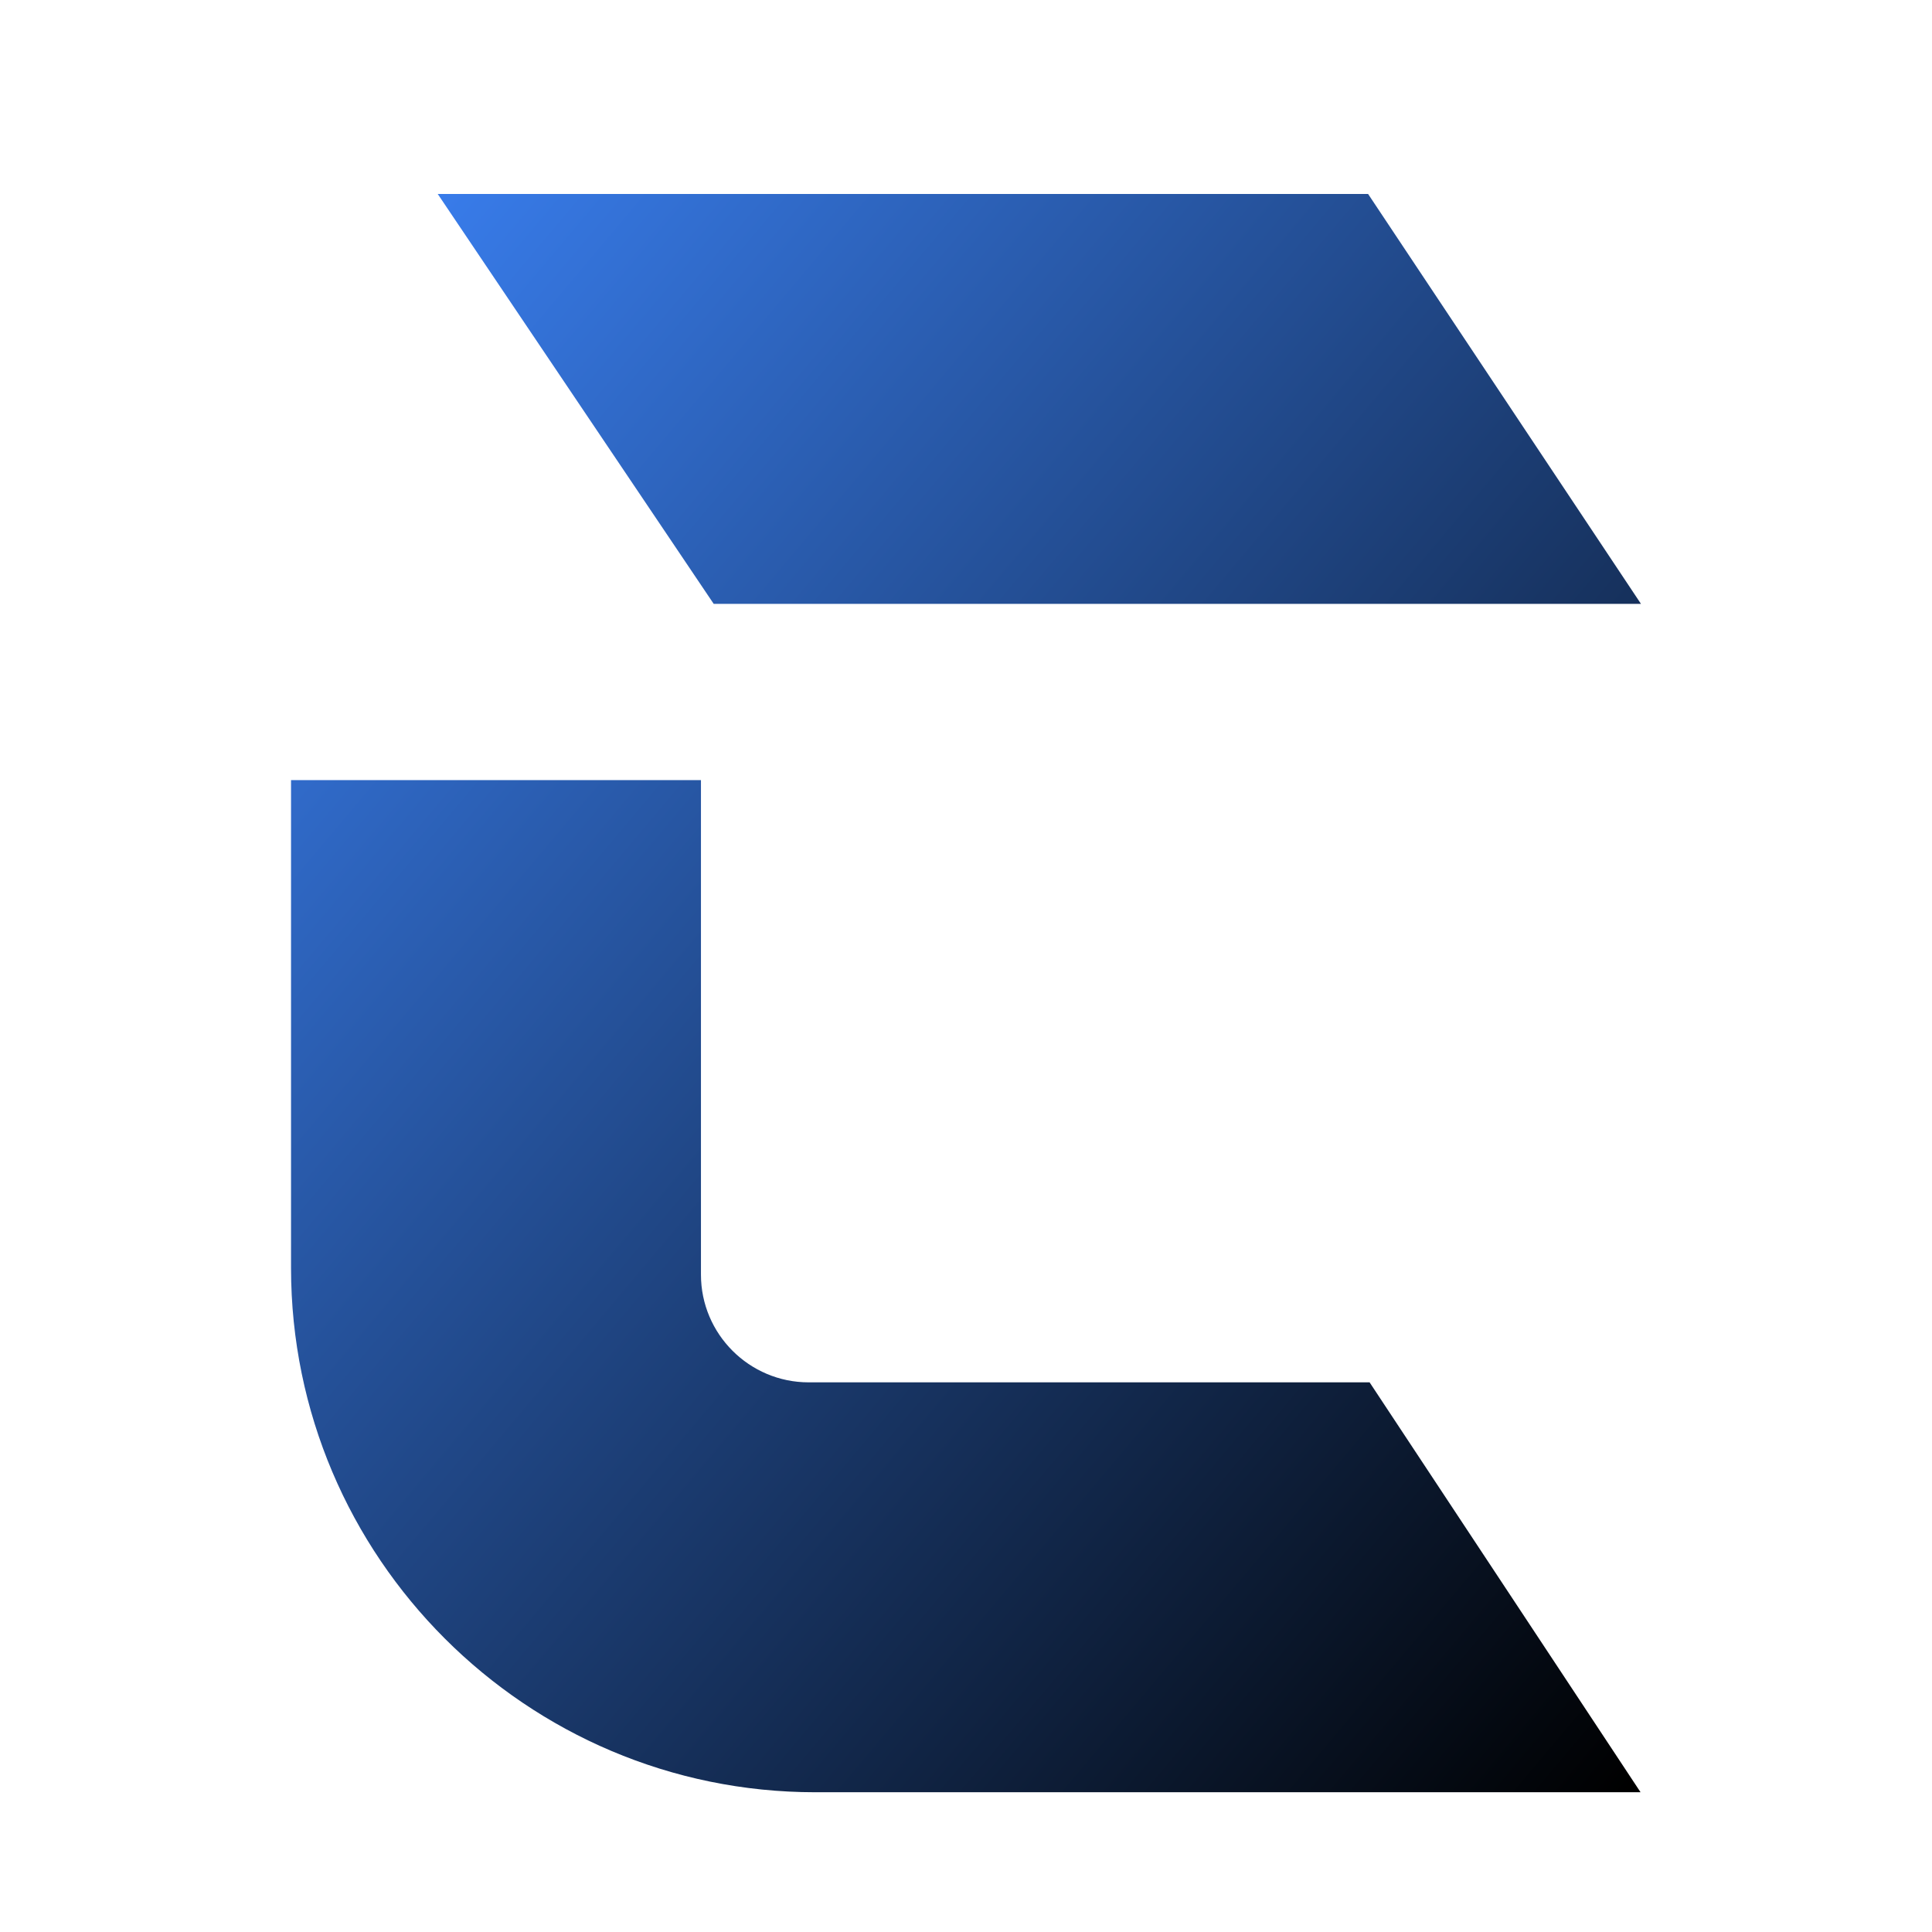
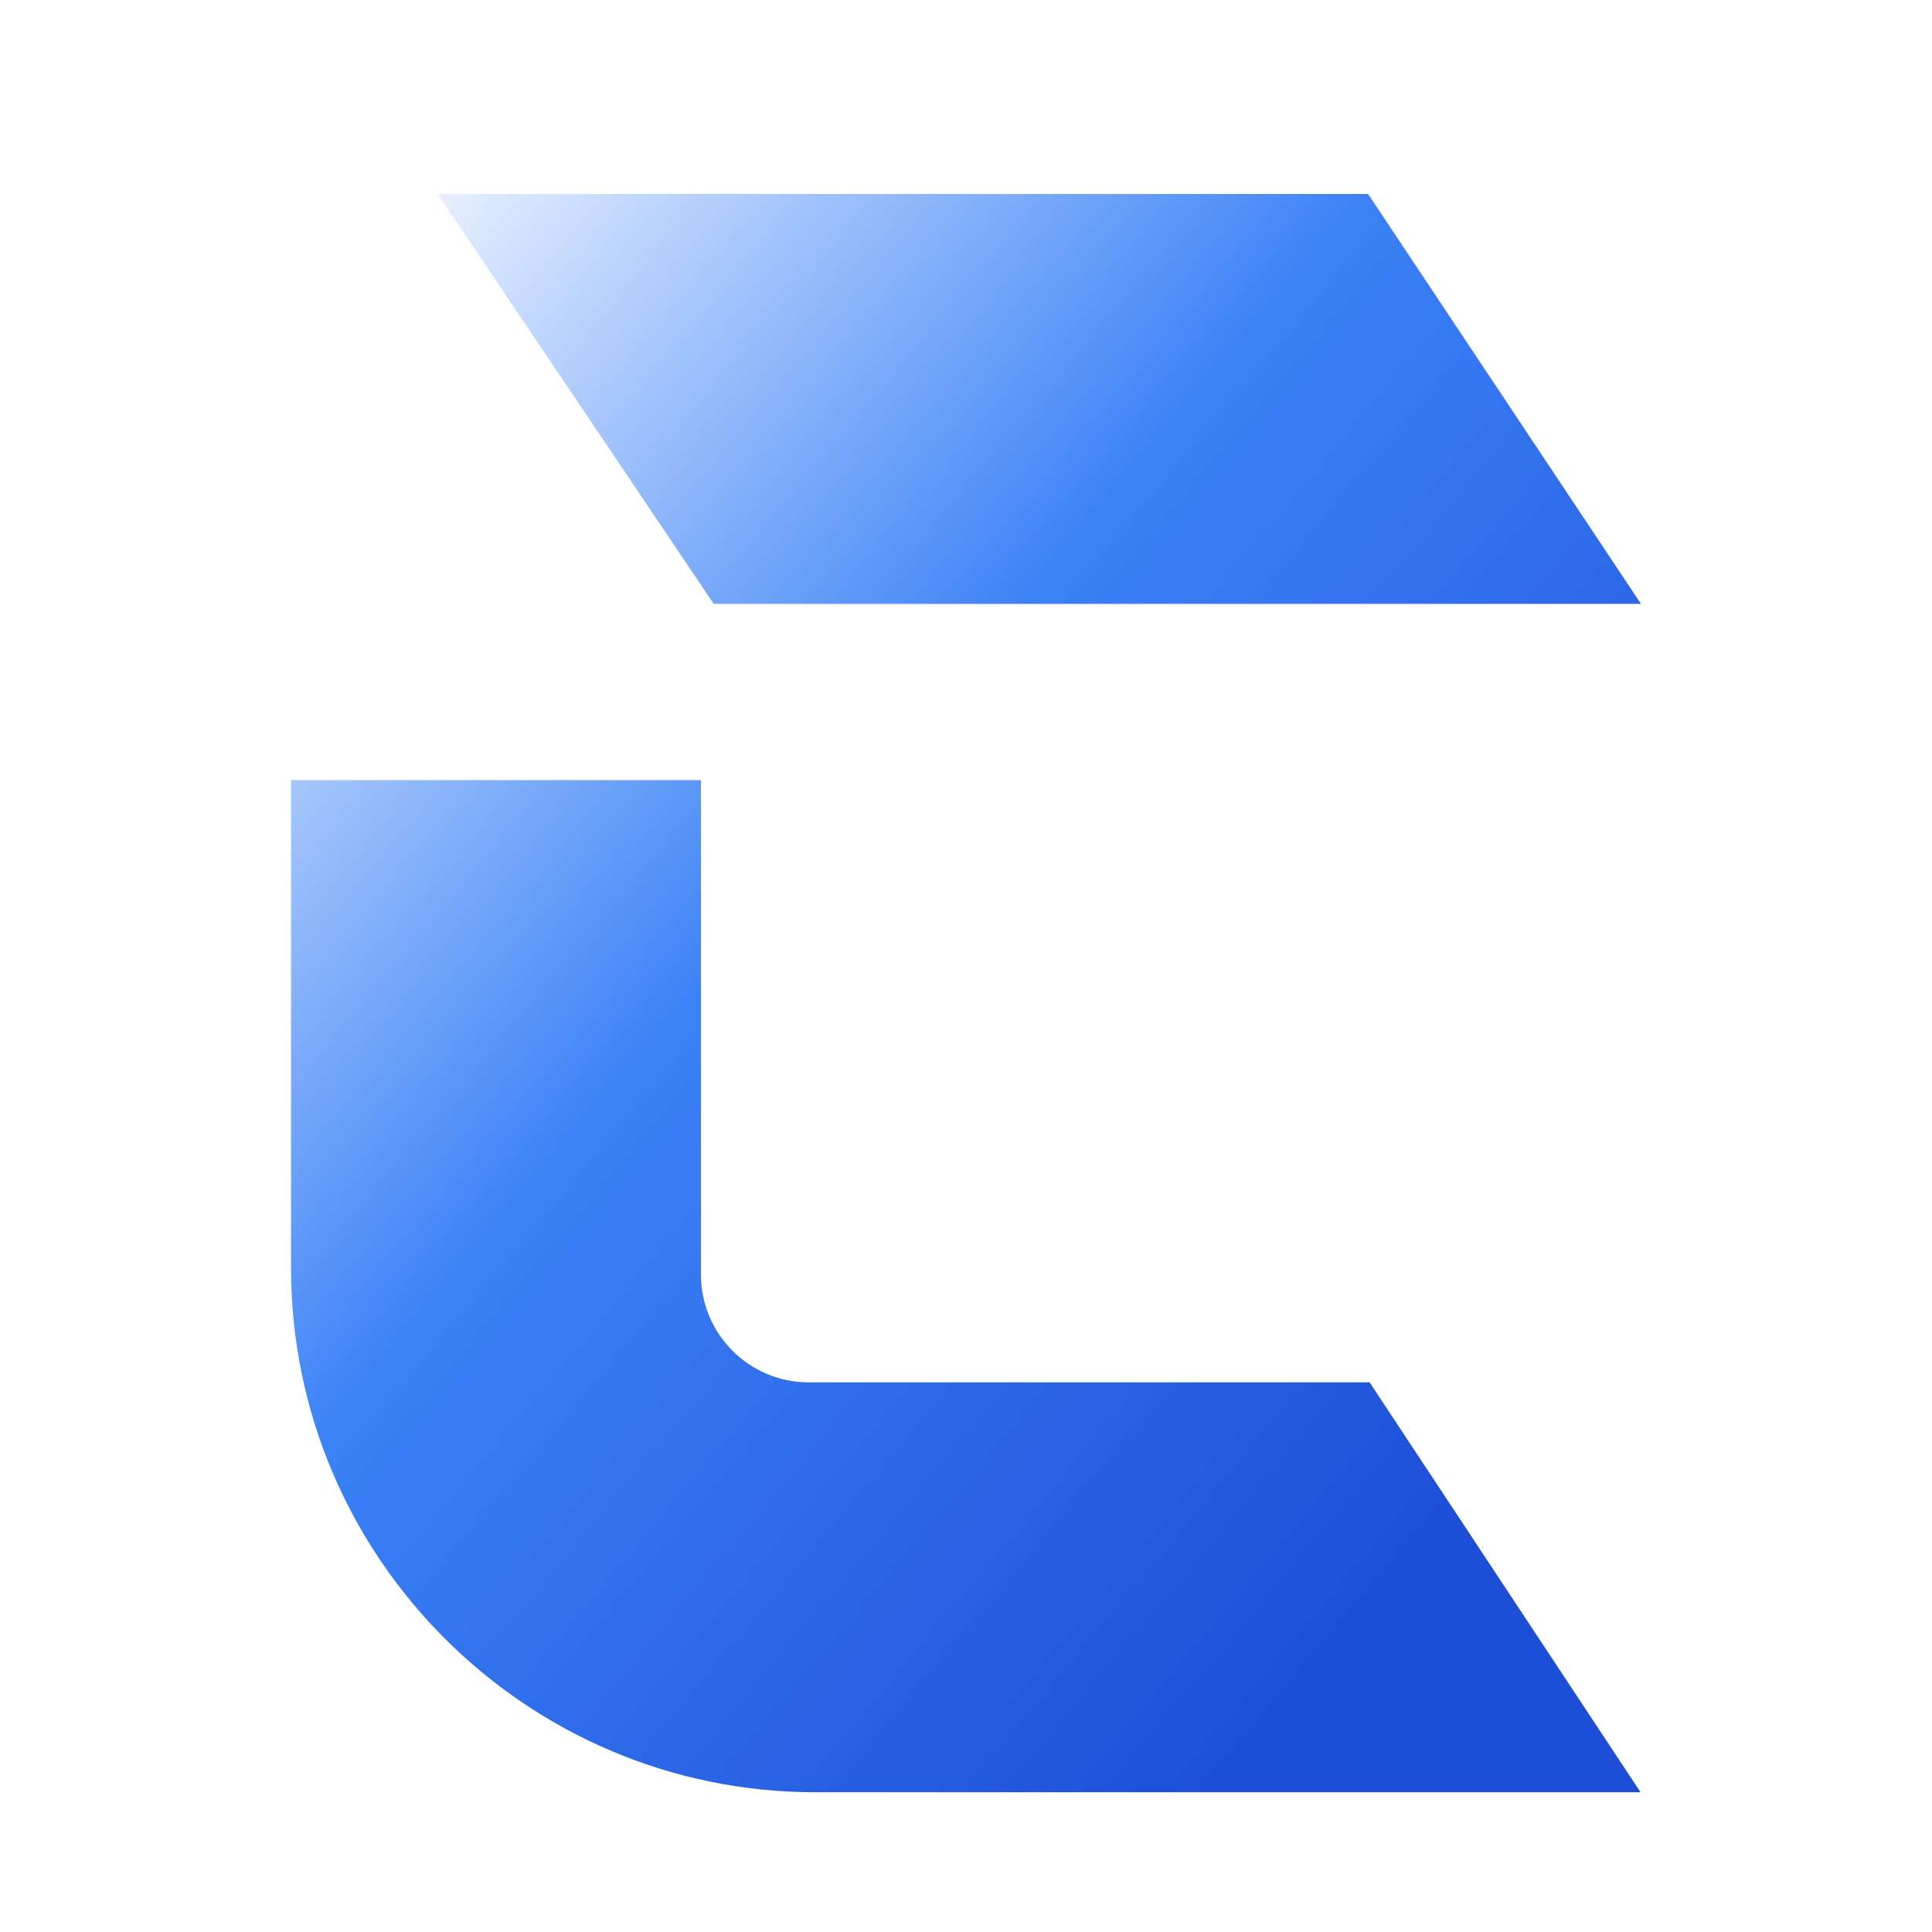
<svg xmlns="http://www.w3.org/2000/svg" width="2000" zoomAndPan="magnify" viewBox="0 0 1500 1500" height="2000" preserveAspectRatio="xMidYMid meet" version="1.0">
  <defs>
    <clipPath id="25f53ba892">
      <path d="M 225.926 150 L 1274.426 150 L 1274.426 1392 L 225.926 1392 Z M 225.926 150 " clip-rule="nonzero" />
    </clipPath>
    <linearGradient id="blueWhiteGradient" x1="0%" y1="0%" x2="100%" y2="100%">
-       <stop offset="0%" stop-color="#3b82f6" />
-       <stop offset="100%" stop-color="#000000" />
+       <stop offset="0%" stop-color="#ffffff" />
+       <stop offset="40%" stop-color="#3b82f6" />
+       <stop offset="85%" stop-color="#1d4ed8" />
    </linearGradient>
  </defs>
  <g clip-path="url(#25f53ba892)">
    <path fill="url(#blueWhiteGradient)" d="M 633.051 1391.496 C 408.582 1391.496 225.957 1208.902 225.957 984.457 L 225.957 605.668 L 544.223 605.668 L 544.223 989.664 C 544.223 1035.746 581.727 1073.25 627.828 1073.25 L 1063.355 1073.25 L 1273.727 1391.496 Z M 554.117 468.836 L 339.848 150.602 L 1062.184 150.602 L 1274.039 468.836 Z M 554.117 468.836 " fill-opacity="1" fill-rule="nonzero" />
  </g>
</svg>
